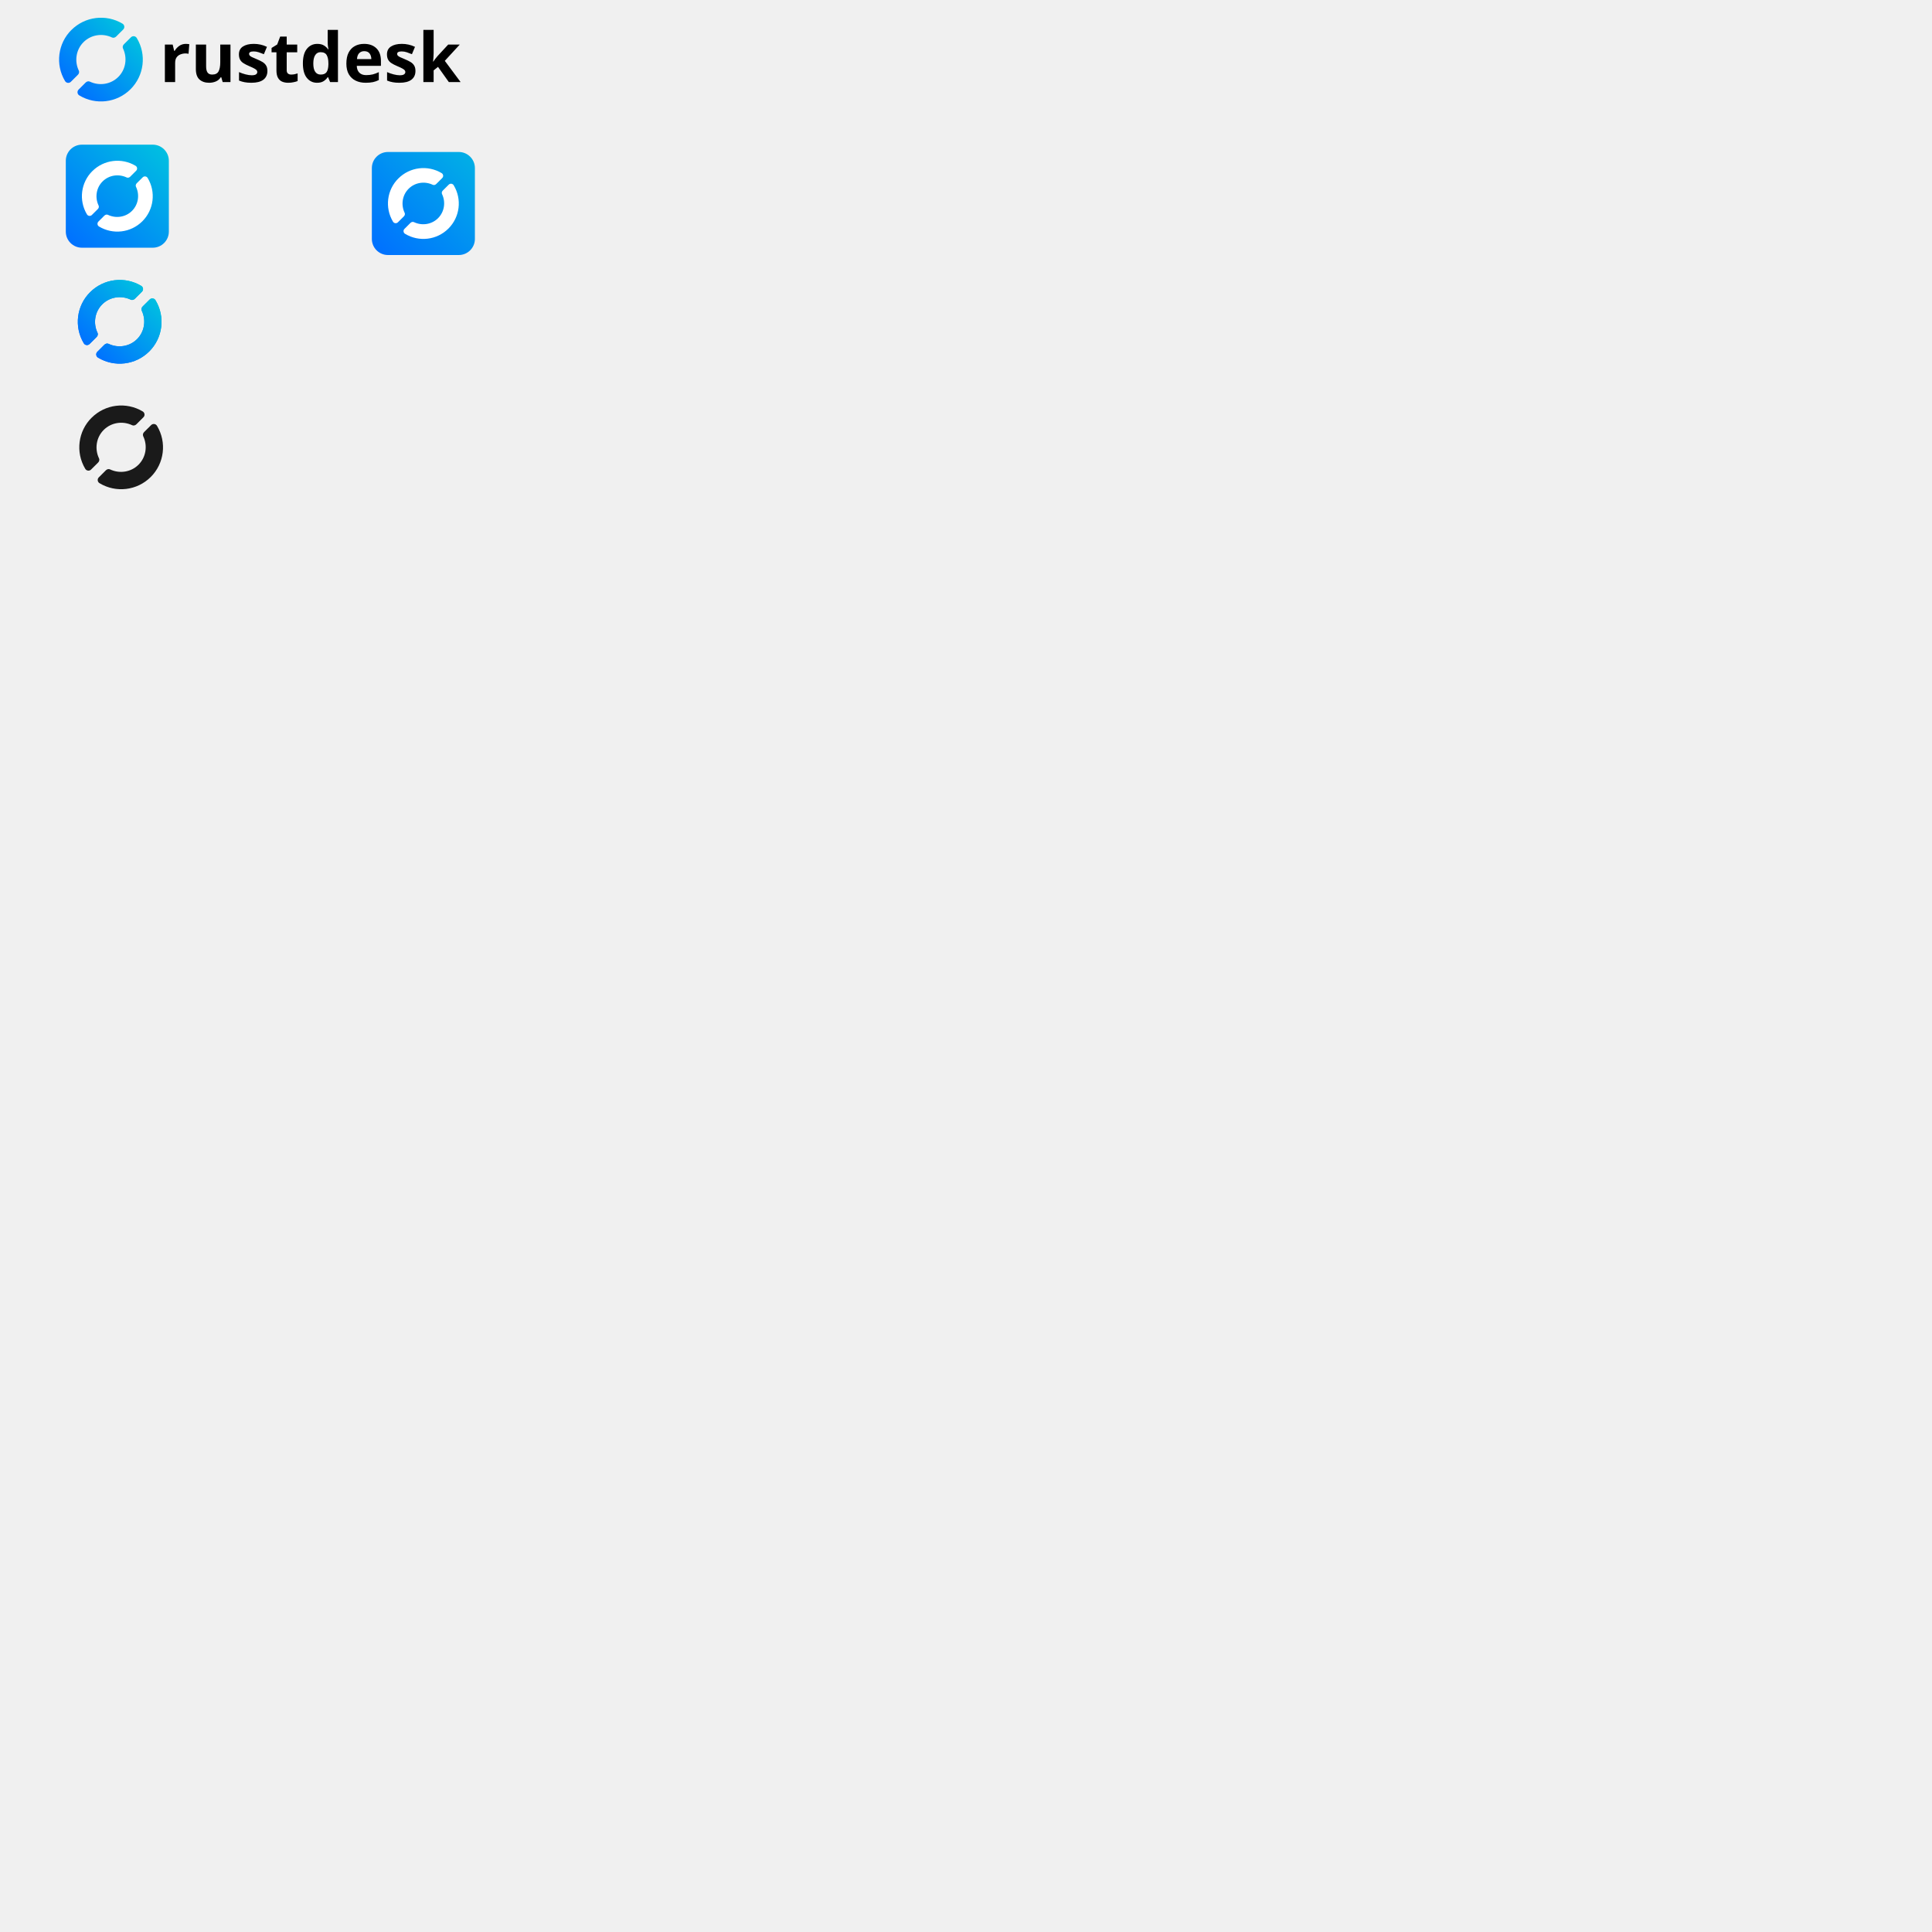
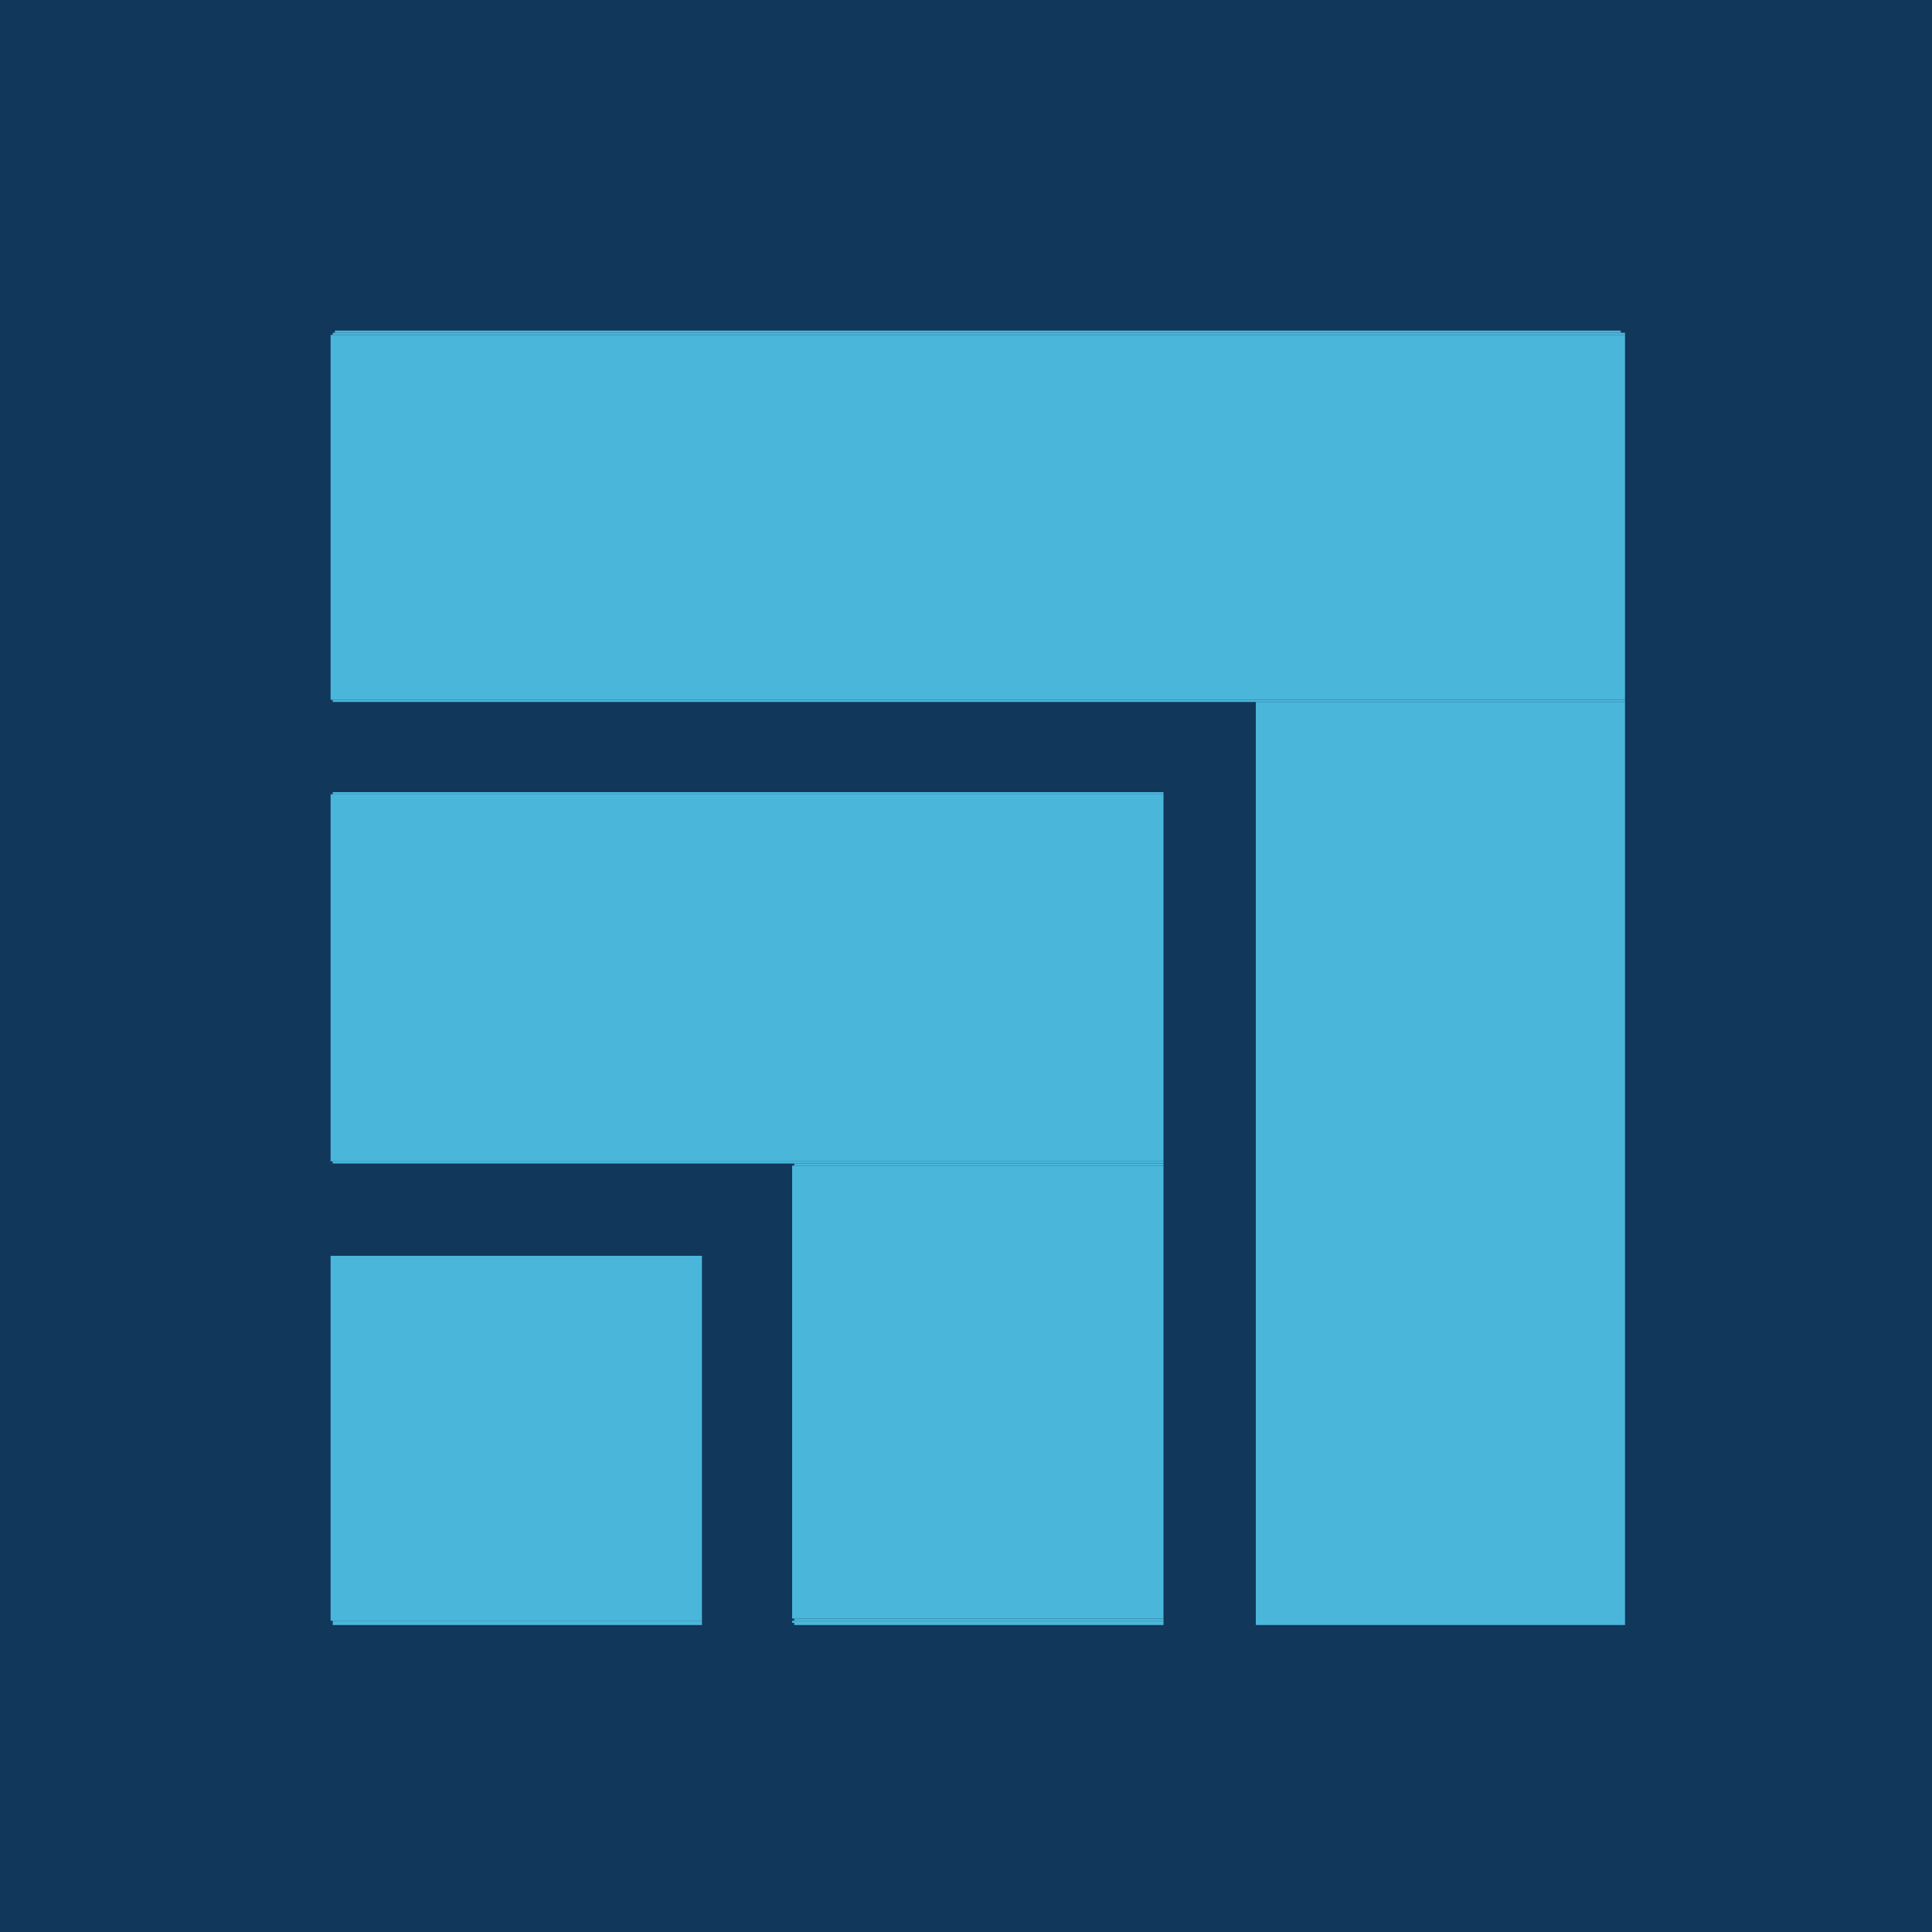
- <svg xmlns="http://www.w3.org/2000/svg" xmlns:xlink="http://www.w3.org/1999/xlink" style="isolation:isolate" viewBox="66.993 897.484 600 600" version="1.1" id="svg11" xml:space="preserve" width="600" height="600">
-   <defs id="defs15">
-     <linearGradient id="linearGradient9947" x1="0.148" x2="0.845" y1="0.851" y2="0.154" gradientTransform="matrix(26.301,0,0,26.331,90.67354,911.7572)" gradientUnits="userSpaceOnUse">
-       <stop offset="0" stop-color="#004ba6" id="stop9943" style="stop-color:#0071ff;stop-opacity:1;" />
-       <stop offset="1" stop-color="#00bfe1" id="stop9945" style="stop-color:#01aee6;stop-opacity:1;" />
-     </linearGradient>
-     <linearGradient id="linearGradient9775" x1="0.045" x2="0.955" y1="0.955" y2="0.045" gradientTransform="matrix(32,0,0,32,231.03,929.9804)" gradientUnits="userSpaceOnUse">
-       <stop offset="0" stop-color="#004ba6" id="stop9771" style="stop-color:#0071ff;stop-opacity:1;" />
-       <stop offset="1" stop-color="#00bfe1" id="stop9773" style="stop-color:#01aee6;stop-opacity:1;" />
-     </linearGradient>
-     <linearGradient id="linearGradient5424" x1="0.148" x2="0.845" y1="0.851" y2="0.154" gradientTransform="matrix(26.301,0,0,26.331,90.67354,911.7572)" gradientUnits="userSpaceOnUse">
-       <stop offset="0" stop-color="#004ba6" id="stop5420" style="stop-color:#0071ff;stop-opacity:1;" />
-       <stop offset="1" stop-color="#00bfe1" id="stop5422" style="stop-color:#01aee6;stop-opacity:1;" />
-     </linearGradient>
-     <linearGradient id="linearGradient1258" x1="0.045" x2="0.955" y1="0.955" y2="0.045" gradientTransform="matrix(32,0,0,32,231.03,929.9804)" gradientUnits="userSpaceOnUse">
-       <stop offset="0" stop-color="#004ba6" id="stop1254" style="stop-color:#0071ff;stop-opacity:1;" />
-       <stop offset="1" stop-color="#00bfe1" id="stop1256" style="stop-color:#01aee6;stop-opacity:1;" />
-     </linearGradient>
-     <linearGradient id="linearGradient1228" x1="0.045" x2="0.955" y1="0.955" y2="0.045" gradientTransform="matrix(32,0,0,32,231.03,929.9804)" gradientUnits="userSpaceOnUse">
-       <stop offset="0" stop-color="#004ba6" id="stop1224" style="stop-color:#0071ff;stop-opacity:1;" />
-       <stop offset="100%" stop-color="#00bfe1" id="stop1226" />
-     </linearGradient>
-     <rect x="34.073" y="7.526" width="62.535" height="16.147" id="rect9005" />
-     <linearGradient id="a-3" x1="0.045" x2="0.955" y1="0.955" y2="0.045" gradientTransform="matrix(32,0,0,32,231.03,929.9804)" gradientUnits="userSpaceOnUse">
-       <stop offset="0%" stop-color="#004ba6" id="stop294" />
-       <stop offset="100%" stop-color="#00bfe1" id="stop296" />
-     </linearGradient>
-     <linearGradient xlink:href="#linearGradient1228" id="linearGradient426" gradientUnits="userSpaceOnUse" gradientTransform="matrix(32,0,0,32,45.09661,851.7449)" x1="0.045" y1="0.955" x2="0.955" y2="0.045" />
-     <linearGradient xlink:href="#a" id="linearGradient5414" gradientUnits="userSpaceOnUse" gradientTransform="matrix(26.00048,0,0,25.99935,91.16012,984.4207)" x1="0.148" y1="0.851" x2="0.845" y2="0.154" />
-     <linearGradient xlink:href="#a" id="linearGradient9753" gradientUnits="userSpaceOnUse" gradientTransform="matrix(26.00048,0,0,25.99935,66.99302,897.4845)" x1="0.148" y1="0.851" x2="0.845" y2="0.154" />
-     <linearGradient xlink:href="#linearGradient9775" id="linearGradient9769" gradientUnits="userSpaceOnUse" gradientTransform="matrix(32,0,0,32,45.09661,851.7449)" x1="0.045" y1="0.955" x2="0.955" y2="0.045" />
-     <linearGradient xlink:href="#a" id="linearGradient9831" gradientUnits="userSpaceOnUse" gradientTransform="matrix(22.0004,0,0,21.99946,71.99301,902.4844)" x1="0.148" y1="0.851" x2="0.845" y2="0.154" />
-     <linearGradient xlink:href="#a" id="linearGradient342" gradientUnits="userSpaceOnUse" gradientTransform="matrix(26.00048,0,0,25.99936,17.98453,891.7487)" x1="0.148" y1="0.851" x2="0.845" y2="0.154" />
-     <linearGradient xlink:href="#a" id="linearGradient765" gradientUnits="userSpaceOnUse" gradientTransform="matrix(26.00048,0,0,25.99936,17.98453,891.7487)" x1="0.148" y1="0.851" x2="0.845" y2="0.154" />
-   </defs>
-   <linearGradient id="a" x1="0.148" x2="0.845" y1="0.851" y2="0.154" gradientTransform="matrix(26.301,0,0,26.331,90.67354,911.7572)" gradientUnits="userSpaceOnUse">
-     <stop offset="0" stop-color="#004ba6" id="stop4" style="stop-color:#0071ff;stop-opacity:1;" />
-     <stop offset="1" stop-color="#00bfe1" id="stop6" style="stop-color:#00bfe1;stop-opacity:1;" />
-   </linearGradient>
-   <text xml:space="preserve" transform="translate(66.993,897.484)" id="text9003" style="white-space:pre;shape-inside:url(#rect9005);display:inline;fill:#0071ff" />
-   <path fill="url(#a)" d="m 113.485,990.488 -2.135,2.122 c -0.376,0.337 -0.557,0.879 -0.347,1.337 1.423,2.976 0.883,6.524 -1.451,8.856 -2.335,2.331 -5.887,2.871 -8.867,1.449 -0.439,-0.197 -0.954,-0.03 -1.292,0.313 l -2.17,2.166 c -0.255,0.25 -0.381,0.602 -0.34,0.956 0.041,0.354 0.243,0.669 0.548,0.854 5.113,3.095 11.679,2.306 15.911,-1.912 4.232,-4.216 5.039,-10.773 1.955,-15.887 -0.177,-0.311 -0.489,-0.522 -0.844,-0.572 -0.355,-0.05 -0.713,0.068 -0.968,0.318 z m -18.467,-2.306 c -4.253,4.2 -5.086,10.758 -2.02,15.885 0.177,0.312 0.488,0.523 0.843,0.573 0.355,0.05 0.713,-0.068 0.969,-0.319 l 2.123,-2.109 c 0.385,-0.337 0.572,-0.885 0.359,-1.349 -1.423,-2.976 -0.884,-6.524 1.451,-8.856 2.334,-2.331 5.887,-2.871 8.866,-1.45 0.434,0.195 0.942,0.033 1.281,-0.3 l 2.182,-2.179 c 0.255,-0.249 0.381,-0.601 0.34,-0.956 -0.042,-0.353 -0.243,-0.668 -0.548,-0.854 -5.122,-3.068 -11.678,-2.255 -15.893,1.972 z" id="path5412" style="fill:url(#linearGradient5414);stroke-width:0.988" />
-   <g id="g9521">
-     <g id="g3226" transform="translate(42.33301,90.66725)">
-       <path fill="url(#a)" d="M 72.097,883.745 H 50.097 c -2.76,0 -5,-2.24 -5,-5 v -22 c 0,-2.759 2.24,-5 5,-5 h 22 c 2.759,0 5,2.241 5,5 v 22 c 0,2.76 -2.241,5 -5,5 z" id="path422" style="isolation:isolate;fill:url(#linearGradient426)" />
-     </g>
-     <path fill="url(#a)" d="m 111.32,952.547 -1.807,1.795 c -0.318,0.285 -0.472,0.744 -0.293,1.131 1.204,2.518 0.747,5.52 -1.228,7.494 -1.976,1.973 -4.981,2.429 -7.502,1.226 -0.371,-0.166 -0.807,-0.025 -1.093,0.265 l -1.836,1.833 c -0.216,0.211 -0.322,0.51 -0.288,0.809 0.034,0.3 0.206,0.567 0.463,0.723 4.326,2.618 9.882,1.951 13.463,-1.618 3.581,-3.568 4.264,-9.115 1.655,-13.443 -0.15,-0.263 -0.414,-0.442 -0.714,-0.484 -0.3,-0.042 -0.603,0.058 -0.819,0.269 z m -15.626,-1.951 c -3.599,3.554 -4.304,9.103 -1.709,13.441 0.15,0.264 0.413,0.443 0.714,0.485 0.3,0.042 0.603,-0.058 0.82,-0.27 l 1.797,-1.785 c 0.325,-0.285 0.484,-0.749 0.303,-1.141 -1.204,-2.518 -0.748,-5.52 1.228,-7.494 1.975,-1.973 4.981,-2.429 7.502,-1.227 0.367,0.165 0.797,0.028 1.084,-0.254 l 1.846,-1.844 c 0.216,-0.211 0.322,-0.509 0.288,-0.809 -0.035,-0.299 -0.206,-0.566 -0.463,-0.723 -4.334,-2.596 -9.881,-1.908 -13.448,1.669 z" id="path9011" style="fill:#ffffff;fill-opacity:1;stroke-width:0.836" />
-   </g>
-   <path fill="url(#a)" d="m 113.485,990.488 -2.135,2.122 c -0.376,0.337 -0.557,0.879 -0.347,1.337 1.423,2.976 0.883,6.524 -1.451,8.856 -2.335,2.331 -5.887,2.871 -8.867,1.449 -0.439,-0.197 -0.954,-0.03 -1.292,0.313 l -2.17,2.166 c -0.255,0.25 -0.381,0.602 -0.34,0.956 0.041,0.354 0.243,0.669 0.548,0.854 5.113,3.095 11.679,2.306 15.911,-1.912 4.232,-4.216 5.039,-10.773 1.955,-15.887 -0.177,-0.311 -0.489,-0.522 -0.844,-0.572 -0.355,-0.05 -0.713,0.068 -0.968,0.318 z m -18.467,-2.306 c -4.253,4.2 -5.086,10.758 -2.02,15.885 0.177,0.312 0.488,0.523 0.843,0.573 0.355,0.05 0.713,-0.068 0.969,-0.319 l 2.123,-2.109 c 0.385,-0.337 0.572,-0.885 0.359,-1.349 -1.423,-2.976 -0.884,-6.524 1.451,-8.856 2.334,-2.331 5.887,-2.871 8.866,-1.45 0.434,0.195 0.942,0.033 1.281,-0.3 l 2.182,-2.179 c 0.255,-0.249 0.381,-0.601 0.34,-0.956 -0.042,-0.353 -0.243,-0.668 -0.548,-0.854 -5.122,-3.068 -11.678,-2.255 -15.893,1.972 z" id="path9523" style="fill:url(#linearGradient5414);stroke-width:0.988" />
-   <g id="g9759" transform="translate(18.35032,5.505096)">
-     <g id="g8359">
-       <text xml:space="preserve" style="font-style:normal;font-variant:normal;font-weight:normal;font-stretch:normal;font-size:21.333px;font-family:Asap;-inkscape-font-specification:Asap;fill:#0071ff" x="98.192" y="917.463" id="text9011">
-         <tspan id="tspan9009" x="98.192" y="917.463" style="font-style:normal;font-variant:normal;font-weight:600;font-stretch:normal;font-size:21.333px;font-family:Nunito;-inkscape-font-specification:'Nunito Semi-Bold';fill:#000000">rustdesk</tspan>
-       </text>
-     </g>
-     <path fill="url(#a)" d="m 89.318,903.552 -2.135,2.122 c -0.376,0.337 -0.557,0.879 -0.347,1.337 1.423,2.976 0.883,6.524 -1.451,8.856 -2.335,2.331 -5.887,2.871 -8.867,1.449 -0.439,-0.197 -0.954,-0.03 -1.292,0.313 l -2.17,2.166 c -0.255,0.25 -0.381,0.602 -0.34,0.956 0.041,0.354 0.243,0.669 0.548,0.854 5.113,3.095 11.679,2.306 15.911,-1.912 4.232,-4.216 5.039,-10.773 1.955,-15.887 -0.177,-0.311 -0.489,-0.522 -0.844,-0.572 -0.355,-0.05 -0.713,0.068 -0.968,0.318 z m -18.467,-2.306 c -4.253,4.2 -5.086,10.758 -2.02,15.885 0.177,0.312 0.488,0.523 0.843,0.573 0.355,0.05 0.713,-0.068 0.969,-0.319 l 2.123,-2.109 c 0.385,-0.337 0.572,-0.885 0.359,-1.349 -1.423,-2.976 -0.884,-6.524 1.451,-8.856 2.334,-2.331 5.887,-2.871 8.866,-1.45 0.434,0.195 0.942,0.033 1.281,-0.3 l 2.182,-2.179 c 0.255,-0.249 0.381,-0.601 0.34,-0.956 -0.042,-0.353 -0.243,-0.668 -0.548,-0.854 -5.122,-3.068 -11.678,-2.255 -15.893,1.972 z" id="path9751" style="fill:url(#linearGradient9753);stroke-width:0.988" />
-   </g>
-   <g id="g9767" transform="translate(95.04653,2.270736)">
-     <g id="g9763" transform="translate(42.33301,90.66725)">
-       <path fill="url(#a)" d="M 72.097,883.745 H 50.097 c -2.76,0 -5,-2.24 -5,-5 v -22 c 0,-2.759 2.24,-5 5,-5 h 22 c 2.759,0 5,2.241 5,5 v 22 c 0,2.76 -2.241,5 -5,5 z" id="path9761" style="isolation:isolate;fill:url(#linearGradient9769)" />
-     </g>
-     <path fill="url(#a)" d="m 111.32,952.547 -1.807,1.795 c -0.318,0.285 -0.472,0.744 -0.293,1.131 1.204,2.518 0.747,5.52 -1.228,7.494 -1.976,1.973 -4.981,2.429 -7.502,1.226 -0.371,-0.166 -0.807,-0.025 -1.093,0.265 l -1.836,1.833 c -0.216,0.211 -0.322,0.51 -0.288,0.809 0.034,0.3 0.206,0.567 0.463,0.723 4.326,2.618 9.882,1.951 13.463,-1.618 3.581,-3.568 4.264,-9.115 1.655,-13.443 -0.15,-0.263 -0.414,-0.442 -0.714,-0.484 -0.3,-0.042 -0.603,0.058 -0.819,0.269 z m -15.626,-1.951 c -3.599,3.554 -4.304,9.103 -1.709,13.441 0.15,0.264 0.413,0.443 0.714,0.485 0.3,0.042 0.603,-0.058 0.82,-0.27 l 1.797,-1.785 c 0.325,-0.285 0.484,-0.749 0.303,-1.141 -1.204,-2.518 -0.748,-5.52 1.228,-7.494 1.975,-1.973 4.981,-2.429 7.502,-1.227 0.367,0.165 0.797,0.028 1.084,-0.254 l 1.846,-1.844 c 0.216,-0.211 0.322,-0.509 0.288,-0.809 -0.035,-0.299 -0.206,-0.566 -0.463,-0.723 -4.334,-2.596 -9.881,-1.908 -13.448,1.669 z" id="path9765" style="fill:#ffffff;fill-opacity:1;stroke-width:0.836" />
-   </g>
-   <g id="g9825" transform="translate(-74.12332,-7.46099)">
-     <g id="g9821" transform="translate(42.33301,90.66725)" />
-   </g>
-   <g id="g9889" transform="translate(-59.55055,66.71606)">
-     <rect style="fill:#ffffff;fill-opacity:1;stroke:none;stroke-width:1;stroke-dasharray:none;stroke-opacity:1;paint-order:fill markers stroke" id="rect9885" width="32" height="32" x="66.993" y="897.484" />
-     <path fill="url(#a)" d="m 90.883,907.619 -1.807,1.795 c -0.318,0.285 -0.472,0.744 -0.293,1.131 1.204,2.518 0.747,5.52 -1.228,7.494 -1.976,1.973 -4.981,2.429 -7.502,1.226 -0.371,-0.166 -0.807,-0.025 -1.093,0.265 l -1.836,1.833 c -0.216,0.211 -0.322,0.51 -0.288,0.809 0.034,0.3 0.206,0.567 0.463,0.723 4.326,2.618 9.882,1.951 13.463,-1.618 3.581,-3.568 4.264,-9.115 1.655,-13.443 -0.15,-0.263 -0.414,-0.442 -0.714,-0.484 -0.3,-0.043 -0.603,0.058 -0.819,0.269 z m -15.626,-1.951 c -3.599,3.554 -4.304,9.103 -1.709,13.441 0.15,0.264 0.413,0.443 0.714,0.485 0.3,0.042 0.603,-0.058 0.82,-0.27 l 1.797,-1.785 c 0.325,-0.285 0.484,-0.749 0.303,-1.141 -1.204,-2.518 -0.748,-5.52 1.228,-7.493 1.975,-1.973 4.981,-2.429 7.502,-1.227 0.367,0.165 0.797,0.028 1.084,-0.254 l 1.846,-1.844 c 0.216,-0.211 0.322,-0.509 0.288,-0.809 -0.035,-0.299 -0.206,-0.566 -0.463,-0.723 -4.334,-2.596 -9.881,-1.908 -13.448,1.668 z" id="path9829" style="fill:url(#linearGradient9831);stroke-width:0.988" />
-   </g>
-   <path fill="url(#a)" d="m 113.944,1029.483 -2.135,2.122 c -0.376,0.337 -0.557,0.879 -0.347,1.337 1.423,2.976 0.883,6.524 -1.451,8.856 -2.335,2.331 -5.887,2.871 -8.867,1.449 -0.439,-0.197 -0.954,-0.03 -1.292,0.313 l -2.17,2.166 c -0.255,0.25 -0.381,0.602 -0.34,0.956 0.041,0.354 0.243,0.669 0.548,0.854 5.113,3.095 11.679,2.306 15.911,-1.912 4.232,-4.216 5.039,-10.773 1.955,-15.887 -0.177,-0.311 -0.489,-0.522 -0.844,-0.572 -0.355,-0.05 -0.713,0.068 -0.968,0.318 z m -18.467,-2.306 c -4.253,4.2 -5.086,10.758 -2.02,15.885 0.177,0.312 0.488,0.523 0.843,0.573 0.355,0.05 0.713,-0.068 0.969,-0.319 l 2.123,-2.109 c 0.385,-0.337 0.572,-0.885 0.359,-1.349 -1.423,-2.976 -0.884,-6.524 1.451,-8.856 2.334,-2.331 5.887,-2.871 8.866,-1.45 0.434,0.195 0.942,0.033 1.281,-0.3 l 2.182,-2.179 c 0.255,-0.249 0.381,-0.601 0.34,-0.956 -0.042,-0.353 -0.243,-0.668 -0.548,-0.854 -5.122,-3.068 -11.678,-2.255 -15.893,1.972 z" id="path357" style="fill:#1a1a1a;stroke-width:0.988" />
-   <path fill="url(#a)" d="m 34.579,1018.473 -2.135,2.122 c -0.376,0.337 -0.557,0.879 -0.347,1.337 1.423,2.976 0.883,6.524 -1.451,8.856 -2.335,2.331 -5.887,2.871 -8.867,1.449 -0.439,-0.197 -0.954,-0.03 -1.292,0.313 l -2.17,2.166 c -0.255,0.25 -0.381,0.602 -0.34,0.956 0.041,0.354 0.243,0.669 0.548,0.854 5.113,3.095 11.679,2.306 15.911,-1.912 4.232,-4.216 5.039,-10.773 1.955,-15.887 -0.177,-0.311 -0.489,-0.522 -0.844,-0.572 -0.355,-0.05 -0.713,0.068 -0.968,0.318 z m -18.467,-2.306 c -4.253,4.2 -5.086,10.758 -2.02,15.885 0.177,0.312 0.488,0.523 0.843,0.573 0.355,0.05 0.713,-0.068 0.969,-0.319 l 2.123,-2.109 c 0.385,-0.337 0.572,-0.885 0.359,-1.349 -1.423,-2.976 -0.884,-6.524 1.451,-8.856 2.334,-2.331 5.887,-2.871 8.866,-1.45 0.434,0.195 0.942,0.033 1.281,-0.3 l 2.182,-2.179 c 0.255,-0.249 0.381,-0.601 0.34,-0.956 -0.042,-0.353 -0.243,-0.668 -0.548,-0.854 -5.122,-3.068 -11.678,-2.255 -15.893,1.972 z" id="path408" style="fill:#ffffff;stroke-width:0.988" />
-   <g id="g763" transform="translate(-49.90362,15.78627)">
-     <g id="g761">
-       <rect style="fill:#ffffff;fill-opacity:1;stroke:none;stroke-width:1;stroke-dasharray:none;stroke-opacity:1;paint-order:fill markers stroke" id="rect757" width="32" height="32" x="14.985" y="888.748" rx="5" ry="5" />
-       <path fill="url(#a)" d="m 40.309,897.816 -2.135,2.122 c -0.376,0.337 -0.557,0.879 -0.347,1.337 1.423,2.976 0.883,6.524 -1.451,8.856 -2.335,2.331 -5.887,2.871 -8.867,1.449 -0.439,-0.197 -0.954,-0.03 -1.292,0.313 l -2.17,2.166 c -0.255,0.25 -0.381,0.602 -0.34,0.956 0.041,0.354 0.243,0.669 0.548,0.854 5.113,3.095 11.679,2.306 15.911,-1.912 4.232,-4.216 5.039,-10.773 1.955,-15.887 -0.177,-0.311 -0.489,-0.522 -0.844,-0.572 -0.355,-0.05 -0.713,0.068 -0.968,0.318 z M 21.843,895.511 c -4.253,4.2 -5.086,10.758 -2.02,15.885 0.177,0.312 0.488,0.523 0.843,0.573 0.355,0.05 0.713,-0.068 0.969,-0.319 l 2.123,-2.109 c 0.385,-0.337 0.572,-0.885 0.359,-1.349 -1.423,-2.976 -0.884,-6.524 1.451,-8.856 2.334,-2.331 5.887,-2.871 8.866,-1.45 0.434,0.195 0.942,0.033 1.281,-0.3 l 2.182,-2.179 c 0.255,-0.249 0.381,-0.601 0.34,-0.956 -0.041,-0.353 -0.243,-0.668 -0.548,-0.854 -5.122,-3.068 -11.678,-2.255 -15.893,1.972 z" id="path759" style="fill:url(#linearGradient765);stroke-width:0.988" />
-     </g>
-   </g>
-   <path style="fill:#000000;stroke-width:1" id="path2240" d="" />
-   <g id="g340" transform="translate(-53.94018,69.13041)">
-     <g id="g369" transform="translate(-2.109404,-5.177626)">
-       <rect style="fill:#ffffff;fill-opacity:1;stroke:none;stroke-width:1;stroke-dasharray:none;stroke-opacity:1;paint-order:fill markers stroke" id="rect336" width="32" height="32" x="14.985" y="888.748" rx="7" ry="7" />
-       <path fill="url(#a)" d="m 40.309,897.816 -2.135,2.122 c -0.376,0.337 -0.557,0.879 -0.347,1.337 1.423,2.976 0.883,6.524 -1.451,8.856 -2.335,2.331 -5.887,2.871 -8.867,1.449 -0.439,-0.197 -0.954,-0.03 -1.292,0.313 l -2.17,2.166 c -0.255,0.25 -0.381,0.602 -0.34,0.956 0.041,0.354 0.243,0.669 0.548,0.854 5.113,3.095 11.679,2.306 15.911,-1.912 4.232,-4.216 5.039,-10.773 1.955,-15.887 -0.177,-0.311 -0.489,-0.522 -0.844,-0.572 -0.355,-0.05 -0.713,0.068 -0.968,0.318 z M 21.843,895.511 c -4.253,4.2 -5.086,10.758 -2.02,15.885 0.177,0.312 0.488,0.523 0.843,0.573 0.355,0.05 0.713,-0.068 0.969,-0.319 l 2.123,-2.109 c 0.385,-0.337 0.572,-0.885 0.359,-1.349 -1.423,-2.976 -0.884,-6.524 1.451,-8.856 2.334,-2.331 5.887,-2.871 8.866,-1.45 0.434,0.195 0.942,0.033 1.281,-0.3 l 2.182,-2.179 c 0.255,-0.249 0.381,-0.601 0.34,-0.956 -0.041,-0.353 -0.243,-0.668 -0.548,-0.854 -5.122,-3.068 -11.678,-2.255 -15.893,1.972 z" id="path338" style="fill:url(#linearGradient342);stroke-width:0.988" />
-     </g>
+ <svg xmlns="http://www.w3.org/2000/svg" width="900" height="900" viewBox="0 0 900 900">
+   <rect width="900" height="900" fill="#11375b" />
+   <g transform="translate(0.0 0.0) scale(1.0)" fill="#4ab6da">
+     <rect x="156" y="154" width="599" height="1" />
+     <rect x="155" y="155" width="602" height="1" />
+     <rect x="154" y="156" width="603" height="170" />
+     <rect x="155" y="326" width="602" height="1" />
+     <rect x="155" y="369" width="387" height="1" />
+     <rect x="154" y="370" width="388" height="171" />
+     <rect x="155" y="541" width="387" height="1" />
+     <rect x="370" y="542" width="172" height="1" />
+     <rect x="369" y="543" width="173" height="211" />
+     <rect x="154" y="585" width="173" height="170" />
+     <rect x="370" y="754" width="172" height="1" />
+     <rect x="369" y="755" width="173" height="1" />
+     <rect x="585" y="327" width="172" height="430" />
+     <rect x="155" y="755" width="172" height="2" />
+     <rect x="370" y="756" width="172" height="1" />
  </g>
</svg>
